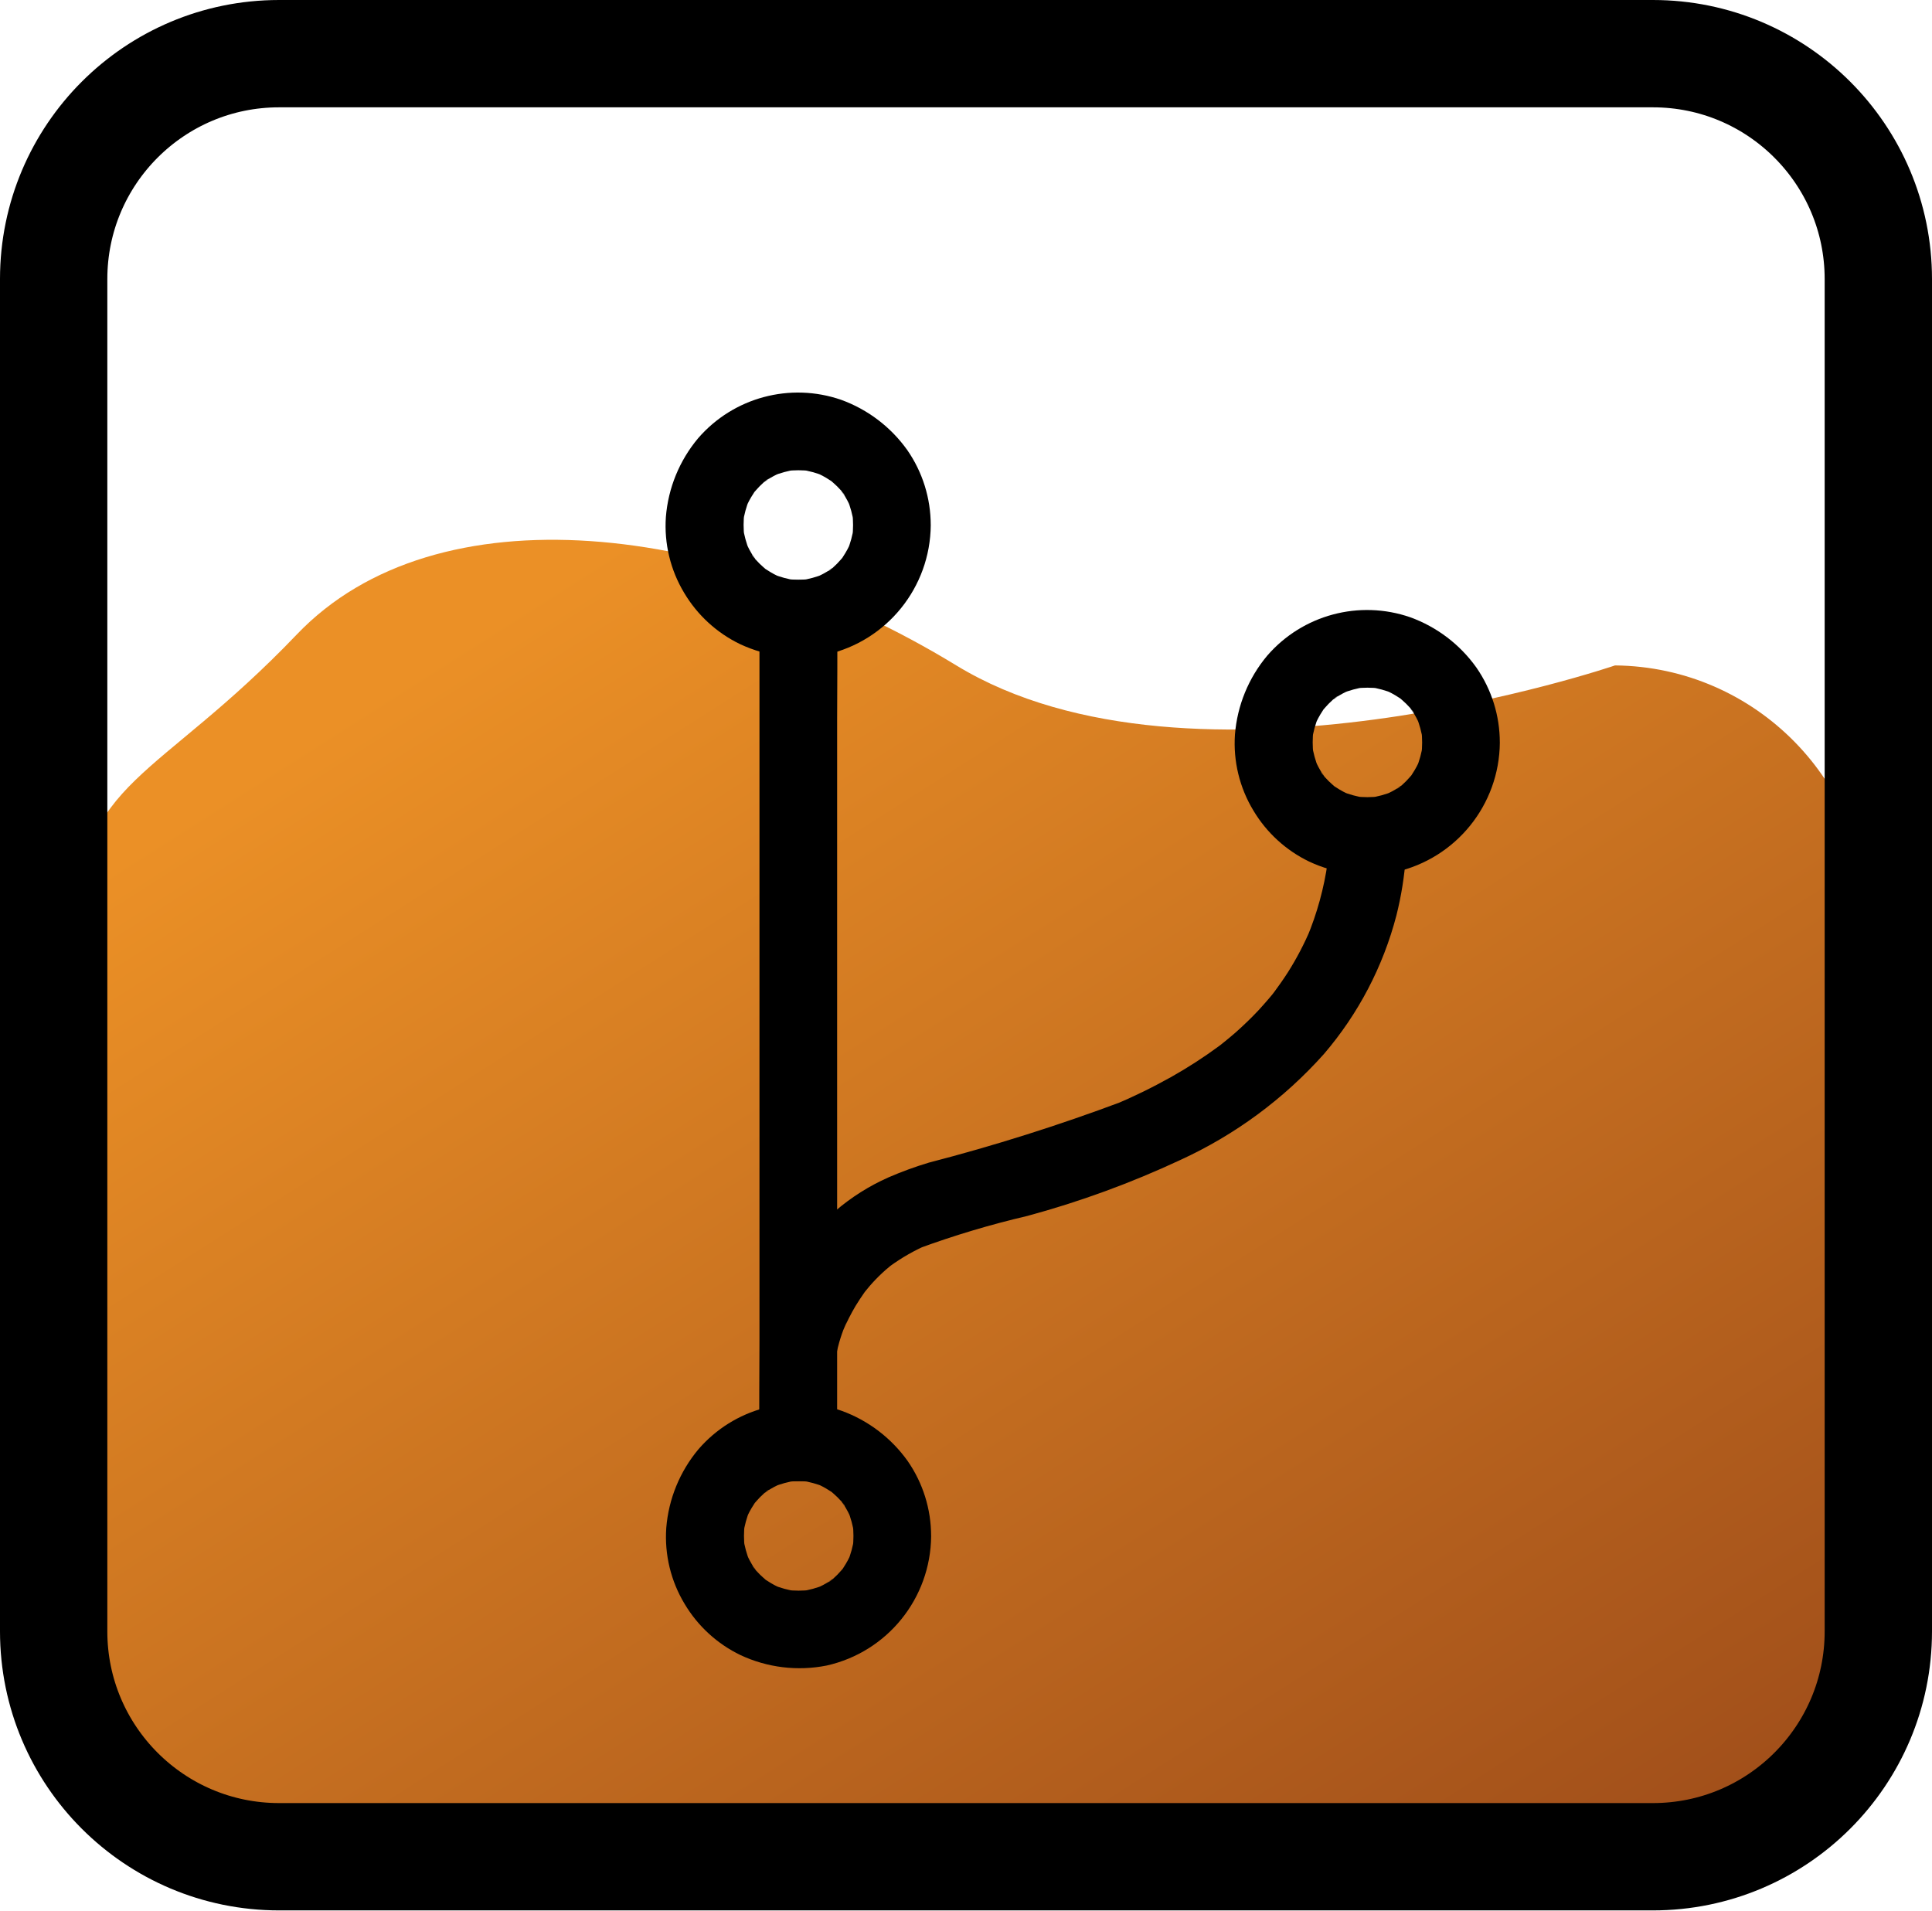
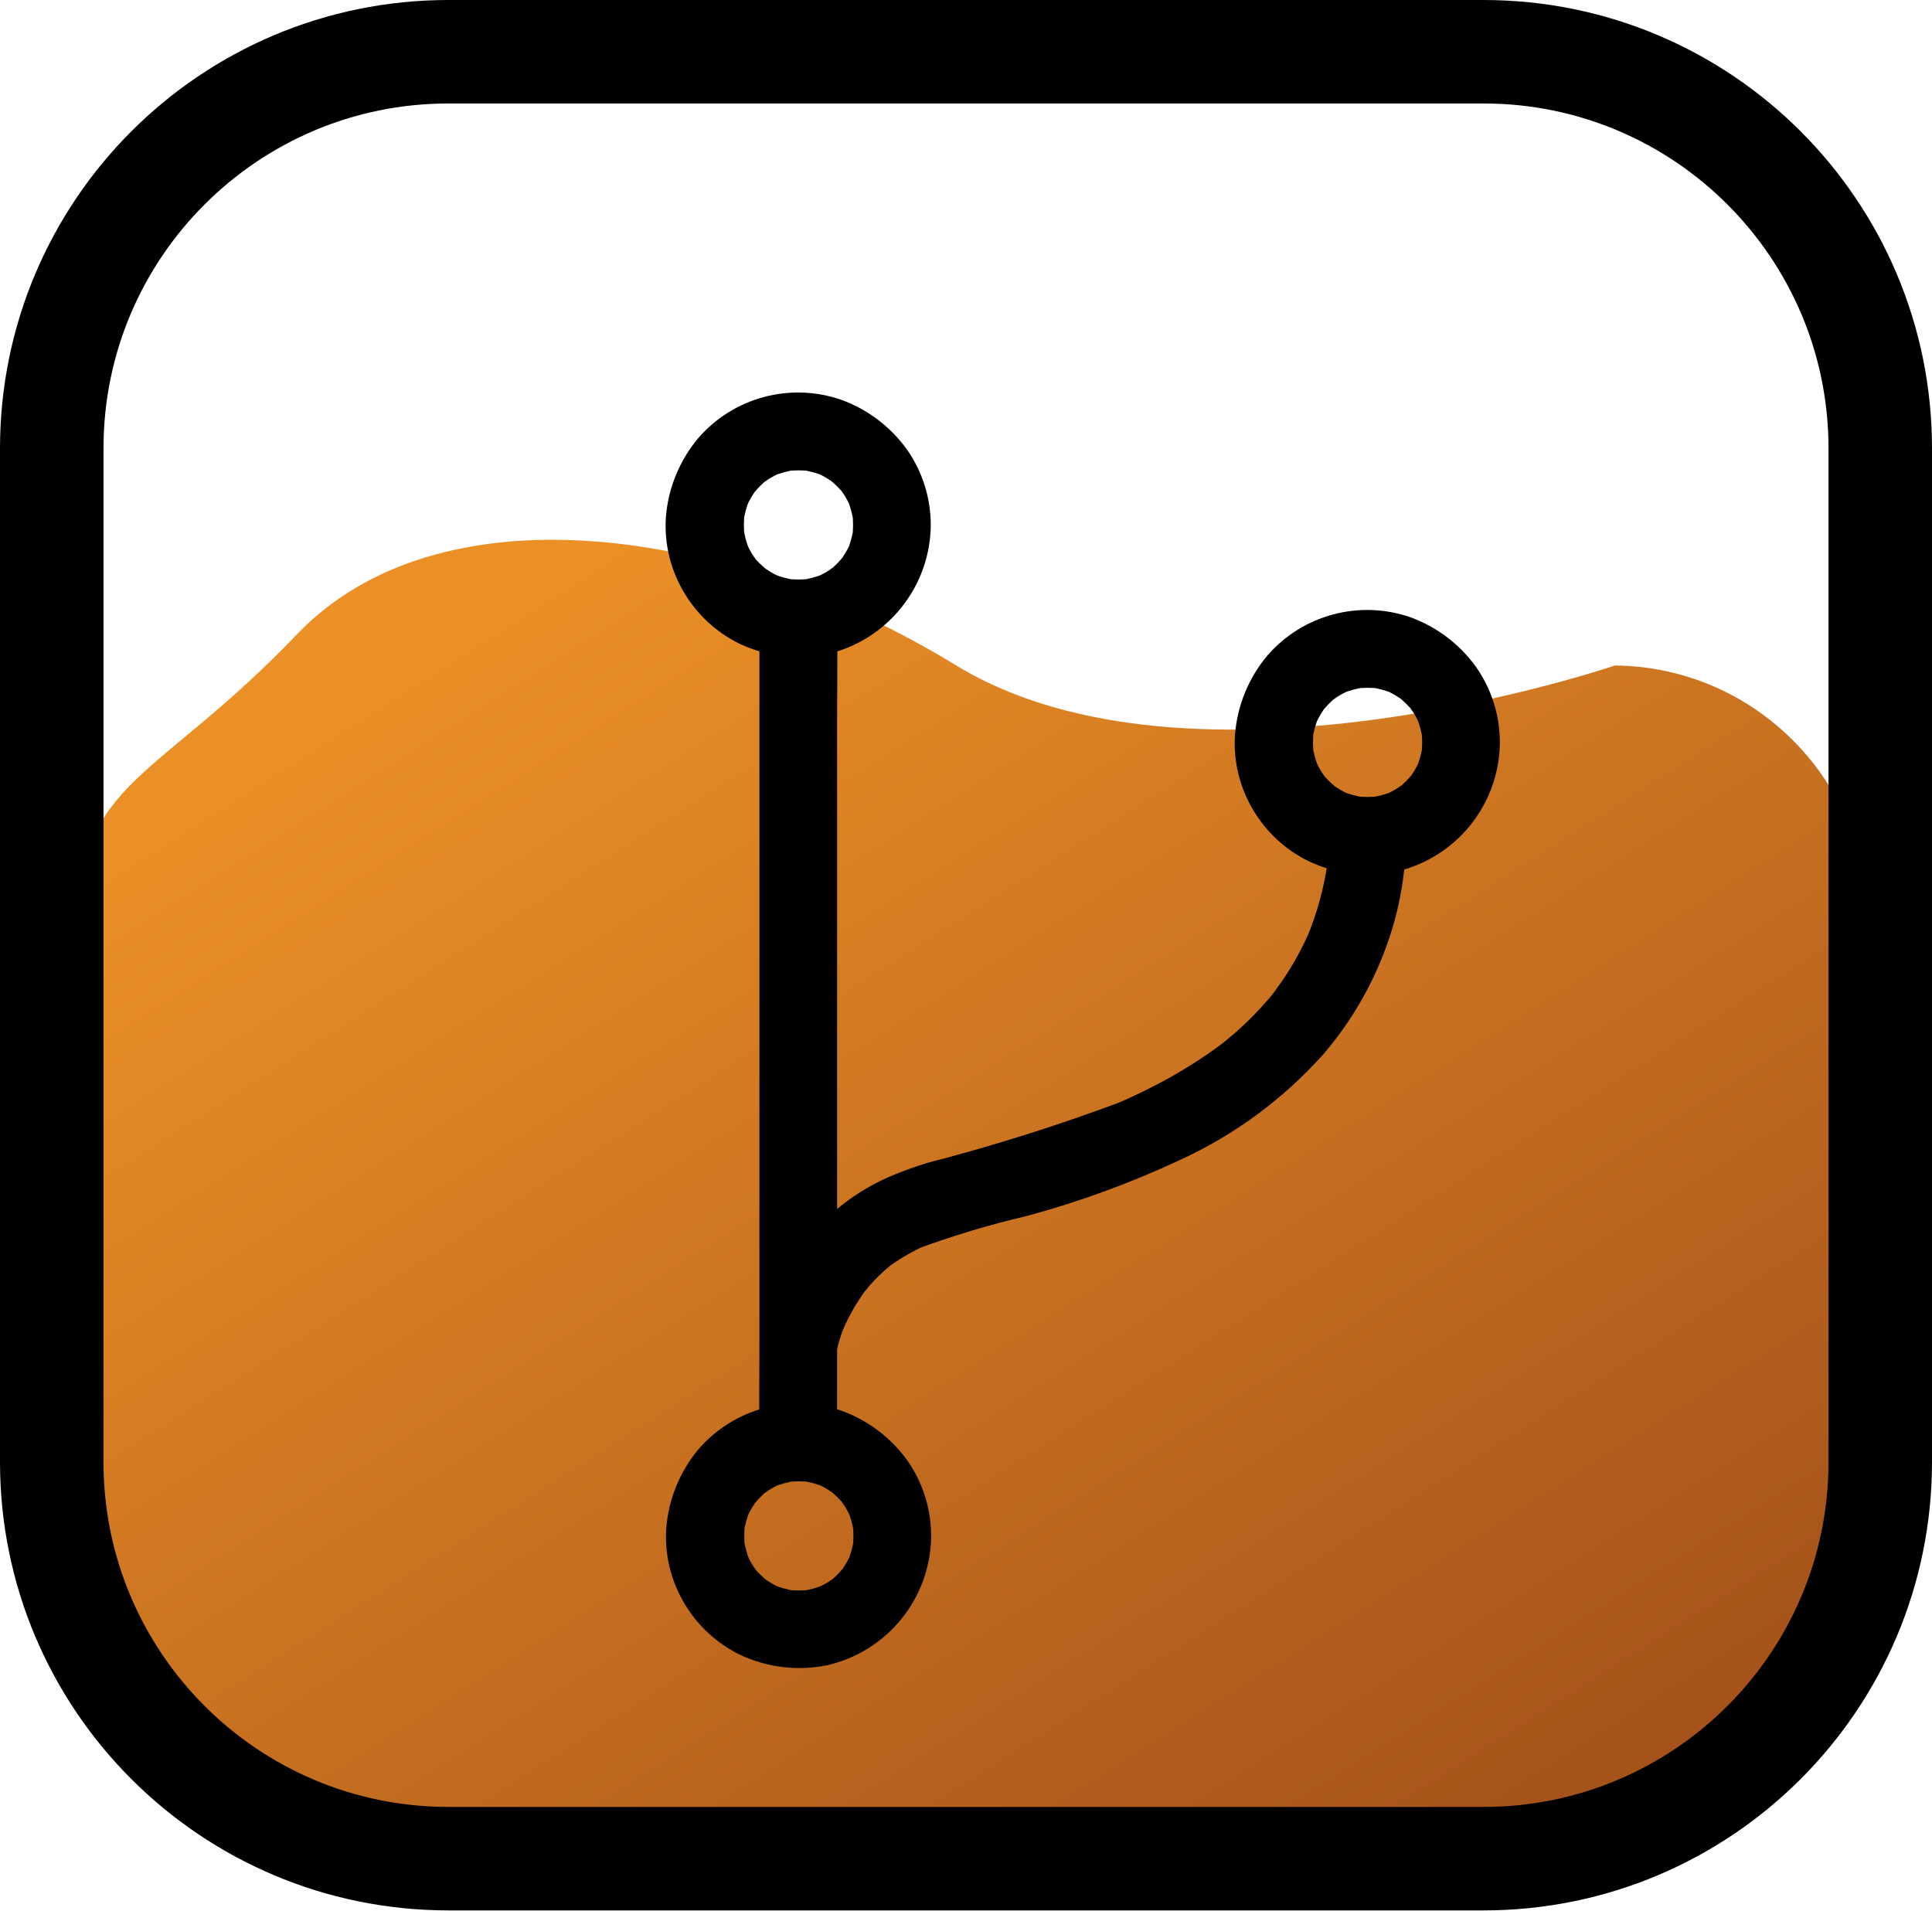
- <svg xmlns="http://www.w3.org/2000/svg" width="90" height="89" viewBox="0 0 90 89">
+ <svg xmlns="http://www.w3.org/2000/svg" id="github" width="56.004" height="55.382" viewBox="0 0 56.004 55.382">
  <defs>
    <linearGradient id="linear-gradient" x1="0.162" y1="0.132" x2="0.931" y2="1" gradientUnits="objectBoundingBox">
      <stop offset="0" stop-color="#eb9026" />
      <stop offset="1" stop-color="#a04e1a" />
      <stop offset="1" stop-color="#5f1376" />
    </linearGradient>
  </defs>
-   <g id="github" transform="translate(-1798.633 -120)">
-     <path id="Trazado_38" data-name="Trazado 38" d="M10.175-1.444c6.5-6.8,19.7-5.277,30.721,1.444S71.581,0,71.581,0A11.885,11.885,0,0,1,83.347,12V42A11.885,11.885,0,0,1,71.581,54H11.767A11.885,11.885,0,0,1,0,42V12C0,5.373,3.676,5.358,10.175-1.444Z" transform="translate(1802.286 151)" fill="url(#linear-gradient)" />
-     <g id="Grupo_61" data-name="Grupo 61" transform="translate(398.05 -338.18)">
-       <g id="Rectángulo_79" data-name="Rectángulo 79" transform="translate(1400.583 458.18)" fill="none" stroke="#000" stroke-width="5">
-         <rect width="90" height="89" rx="13" stroke="none" />
-         <rect x="2.5" y="2.5" width="85" height="84" rx="10.5" fill="none" />
+   <path id="Trazado_38" data-name="Trazado 38" d="M6.332-3.11c4.044-4.233,12.257-3.283,19.116.9s19.094,0,19.094,0a7.4,7.4,0,0,1,7.322,7.467V23.924a7.4,7.4,0,0,1-7.322,7.467H7.322A7.4,7.4,0,0,1,0,23.924V5.256C0,1.132,2.287,1.123,6.332-3.11Z" transform="translate(2.273 21.502)" fill="url(#linear-gradient)" />
+   <g id="Grupo_61" data-name="Grupo 61">
+     <g id="Rectángulo_79" data-name="Rectángulo 79" transform="translate(0)" fill="none" stroke="#000" stroke-width="3">
+       <rect width="56.004" height="55.382" rx="13" stroke="none" />
+       <rect x="1.5" y="1.5" width="53.004" height="52.382" rx="11.5" fill="none" />
+     </g>
+   </g>
+   <g id="Grupo_60" data-name="Grupo 60" transform="translate(19.29 11.376)">
+     <g id="Grupo_51" data-name="Grupo 51" transform="translate(2.745 11.746)">
+       <g id="Grupo_50" data-name="Grupo 50" transform="translate(0 0)">
+         <path id="Trazado_33" data-name="Trazado 33" d="M279.314,333.189a5.793,5.793,0,0,1-.064,1.051c.015-.1.026-.2.041-.3a8.887,8.887,0,0,1-.6,2.188l.113-.27a8.636,8.636,0,0,1-.668,1.28c-.139.218-.289.424-.439.63.218-.3.053-.068,0,0l-.113.135c-.1.113-.2.225-.3.334-.206.221-.428.432-.653.634-.109.094-.218.184-.326.274-.038.03-.233.184-.071.06s-.053.038-.1.071a13.614,13.614,0,0,1-1.4.9,16.694,16.694,0,0,1-1.689.822l.27-.113a55.948,55.948,0,0,1-5.6,1.767,10.638,10.638,0,0,0-1.171.428,6.271,6.271,0,0,0-1.539.972,6.175,6.175,0,0,0-1.647,2.165,5.643,5.643,0,0,0-.5,1.445,1.24,1.24,0,0,0,.113.867,1.124,1.124,0,0,0,1.539.405,1.091,1.091,0,0,0,.518-.672,4.385,4.385,0,0,1,.319-1.017l-.113.27a6.289,6.289,0,0,1,.36-.709q.124-.2.259-.394c.023-.034.049-.068.075-.1.1-.131-.169.21-.086.113.056-.068.109-.135.165-.2a4.819,4.819,0,0,1,.36-.372c.068-.064.139-.128.214-.188.03-.026.064-.049.094-.075.09-.075-.255.188-.071.056a5.7,5.7,0,0,1,1.081-.615l-.27.113a26.86,26.86,0,0,1,3.16-.946,27.356,27.356,0,0,0,4.432-1.621,12.623,12.623,0,0,0,4.165-3.073,10.068,10.068,0,0,0,2.1-4.019,9.877,9.877,0,0,0,.274-1.719,4.762,4.762,0,0,0,.015-.567,1.147,1.147,0,0,0-1.126-1.126,1.129,1.129,0,0,0-1.133,1.118Z" transform="translate(-262.841 -332.07)" />
      </g>
    </g>
-     <g id="Grupo_60" data-name="Grupo 60" transform="translate(1639.938 119.225)">
-       <g id="Grupo_51" data-name="Grupo 51" transform="translate(194.106 37.933)">
-         <g id="Grupo_50" data-name="Grupo 50" transform="translate(0 0)">
-           <path id="Trazado_33" data-name="Trazado 33" d="M289.313,333.869a9.309,9.309,0,0,1-.1,1.689c.024-.163.042-.32.066-.482a14.282,14.282,0,0,1-.965,3.516l.181-.434a13.876,13.876,0,0,1-1.073,2.056c-.223.35-.464.681-.706,1.013.35-.482.084-.109,0-.006l-.181.217c-.157.181-.314.362-.476.537-.332.356-.687.694-1.049,1.019-.175.151-.35.3-.525.44-.06.048-.374.3-.115.1s-.084.06-.157.115a21.879,21.879,0,0,1-2.243,1.447,26.816,26.816,0,0,1-2.714,1.321l.434-.181a89.906,89.906,0,0,1-8.992,2.84,17.1,17.1,0,0,0-1.882.688,10.076,10.076,0,0,0-2.473,1.562,9.924,9.924,0,0,0-2.647,3.48,9.07,9.07,0,0,0-.808,2.322,1.992,1.992,0,0,0,.181,1.393,1.807,1.807,0,0,0,2.473.651,1.753,1.753,0,0,0,.832-1.079,7.049,7.049,0,0,1,.513-1.634l-.181.434a10.11,10.11,0,0,1,.579-1.14q.2-.326.416-.633c.036-.054.078-.109.121-.163.157-.211-.271.338-.139.181.09-.109.175-.217.265-.32a7.737,7.737,0,0,1,.579-.6c.109-.1.223-.205.344-.3.048-.042.1-.078.151-.121.145-.121-.41.3-.115.09a9.154,9.154,0,0,1,1.737-.989l-.434.181a43.163,43.163,0,0,1,5.078-1.52,43.958,43.958,0,0,0,7.122-2.605,20.285,20.285,0,0,0,6.694-4.939,16.18,16.18,0,0,0,3.377-6.459,15.871,15.871,0,0,0,.44-2.762,7.652,7.652,0,0,0,.024-.911,1.842,1.842,0,0,0-1.809-1.809,1.815,1.815,0,0,0-1.821,1.8Z" transform="translate(-262.841 -332.07)" />
-         </g>
+     <g id="Grupo_53" data-name="Grupo 53" transform="translate(2.718 5.435)">
+       <g id="Grupo_52" data-name="Grupo 52" transform="translate(0 0)">
+         <path id="Trazado_34" data-name="Trazado 34" d="M264.38,188.877V167.934c0-.964.015-1.925,0-2.89V165a1.126,1.126,0,1,0-2.252,0v20.943c0,.964-.015,1.925,0,2.89v.041a1.126,1.126,0,1,0,2.252,0Z" transform="translate(-262.122 -163.876)" />
      </g>
-       <g id="Grupo_53" data-name="Grupo 53" transform="translate(194.063 27.79)">
-         <g id="Grupo_52" data-name="Grupo 52" transform="translate(0 0)">
-           <path id="Trazado_34" data-name="Trazado 34" d="M265.751,204.053V170.4c0-1.55.024-3.094,0-4.644v-.066a1.809,1.809,0,0,0-3.618,0v33.657c0,1.55-.024,3.094,0,4.644v.066a1.809,1.809,0,0,0,3.618,0Z" transform="translate(-262.122 -163.876)" />
-         </g>
+     </g>
+     <g id="Grupo_55" data-name="Grupo 55" transform="translate(16.497 6.304)">
+       <g id="Grupo_54" data-name="Grupo 54" transform="translate(0 0)">
+         <path id="Trazado_35" data-name="Trazado 35" d="M634.733,190.9a2.916,2.916,0,0,1-.023.364c.015-.1.026-.2.041-.3a2.874,2.874,0,0,1-.184.683l.113-.27a2.54,2.54,0,0,1-.233.435.742.742,0,0,1-.083.12s.188-.229.086-.113c-.06.068-.116.135-.18.2s-.12.113-.18.165-.18.094.094-.071c-.034.023-.068.049-.1.071a2.682,2.682,0,0,1-.458.244l.27-.113a2.873,2.873,0,0,1-.683.184c.1-.015.2-.026.3-.041a2.954,2.954,0,0,1-.728,0c.1.015.2.026.3.041a2.874,2.874,0,0,1-.683-.184l.27.113a2.541,2.541,0,0,1-.435-.233.749.749,0,0,1-.12-.083s.229.188.113.086c-.068-.06-.135-.116-.2-.18s-.113-.12-.165-.18-.094-.18.071.094c-.023-.034-.049-.068-.071-.1a2.674,2.674,0,0,1-.244-.458l.113.27a2.877,2.877,0,0,1-.184-.683c.015.1.026.2.041.3a2.959,2.959,0,0,1,0-.728c-.015.1-.026.2-.041.3a2.877,2.877,0,0,1,.184-.683l-.113.27a2.535,2.535,0,0,1,.233-.435.746.746,0,0,1,.083-.12s-.188.229-.086.113c.06-.068.116-.135.18-.2s.12-.113.18-.165.18-.094-.094.071c.034-.023.068-.049.1-.071a2.681,2.681,0,0,1,.458-.244l-.27.113a2.874,2.874,0,0,1,.683-.184c-.1.015-.2.026-.3.041a2.952,2.952,0,0,1,.728,0c-.1-.015-.2-.026-.3-.041a2.873,2.873,0,0,1,.683.184l-.27-.113a2.545,2.545,0,0,1,.435.233.746.746,0,0,1,.12.083s-.229-.188-.113-.086c.068.06.135.116.2.18s.113.12.165.18.094.18-.071-.094c.023.034.049.068.071.1a2.679,2.679,0,0,1,.244.458l-.113-.27a2.874,2.874,0,0,1,.184.683c-.015-.1-.026-.2-.041-.3a2.916,2.916,0,0,1,.023.364,1.126,1.126,0,1,0,2.252,0,3.81,3.81,0,0,0-.679-2.173,4.049,4.049,0,0,0-1.914-1.456,3.827,3.827,0,0,0-4.15,1.115,4.057,4.057,0,0,0-.934,2.282,3.762,3.762,0,0,0,.533,2.2,3.808,3.808,0,0,0,1.617,1.482,4.034,4.034,0,0,0,2.5.3,3.876,3.876,0,0,0,3.028-3.753,1.126,1.126,0,0,0-2.252,0Z" transform="translate(-629.295 -187.057)" />
      </g>
-       <g id="Grupo_55" data-name="Grupo 55" transform="translate(216.205 29.188)">
-         <g id="Grupo_54" data-name="Grupo 54" transform="translate(0 0)">
-           <path id="Trazado_35" data-name="Trazado 35" d="M638.034,193.234a4.69,4.69,0,0,1-.036.585c.024-.163.042-.32.066-.482a4.618,4.618,0,0,1-.3,1.1l.181-.434a4.089,4.089,0,0,1-.374.7,1.2,1.2,0,0,1-.133.193c-.006,0,.3-.368.139-.181-.1.109-.187.217-.289.32s-.193.181-.289.265c-.115.1-.289.151.151-.115-.054.036-.109.078-.163.115a4.31,4.31,0,0,1-.736.392l.434-.181a4.618,4.618,0,0,1-1.1.3c.163-.024.32-.042.482-.066a4.746,4.746,0,0,1-1.17,0c.163.024.32.042.482.066a4.618,4.618,0,0,1-1.1-.3l.434.181a4.086,4.086,0,0,1-.7-.374,1.2,1.2,0,0,1-.193-.133c0-.006.368.3.181.139-.109-.1-.217-.187-.32-.289s-.181-.193-.265-.289c-.1-.115-.151-.289.115.151-.036-.054-.078-.109-.115-.163a4.3,4.3,0,0,1-.392-.736l.181.434a4.621,4.621,0,0,1-.3-1.1c.024.163.042.32.066.482a4.749,4.749,0,0,1,0-1.17c-.024.163-.042.32-.066.482a4.621,4.621,0,0,1,.3-1.1l-.181.434a4.081,4.081,0,0,1,.374-.7,1.2,1.2,0,0,1,.133-.193c.006,0-.3.368-.139.181.1-.109.187-.217.289-.32s.193-.181.289-.265c.115-.1.289-.151-.151.115.054-.036.109-.078.163-.115a4.3,4.3,0,0,1,.736-.392l-.434.181a4.618,4.618,0,0,1,1.1-.3c-.163.024-.32.042-.482.066a4.746,4.746,0,0,1,1.17,0c-.163-.024-.32-.042-.482-.066a4.618,4.618,0,0,1,1.1.3l-.434-.181a4.087,4.087,0,0,1,.7.374,1.2,1.2,0,0,1,.193.133c0,.006-.368-.3-.181-.139.109.1.217.187.32.289s.181.193.265.289c.1.115.151.289-.115-.151.036.054.078.109.115.163a4.308,4.308,0,0,1,.392.736l-.181-.434a4.618,4.618,0,0,1,.3,1.1c-.024-.163-.042-.32-.066-.482a4.69,4.69,0,0,1,.036.585,1.809,1.809,0,1,0,3.618,0,6.122,6.122,0,0,0-1.092-3.492,6.506,6.506,0,0,0-3.076-2.34,6.15,6.15,0,0,0-6.67,1.791,6.52,6.52,0,0,0-1.5,3.667,6.045,6.045,0,0,0,.856,3.54,6.121,6.121,0,0,0,2.6,2.382,6.483,6.483,0,0,0,4.016.488,6.228,6.228,0,0,0,4.867-6.031,1.809,1.809,0,0,0-3.618-.006Z" transform="translate(-629.295 -187.057)" />
-         </g>
+     </g>
+     <g id="Grupo_57" data-name="Grupo 57" transform="translate(0 0)">
+       <g id="Grupo_56" data-name="Grupo 56" transform="translate(0 0)">
+         <path id="Trazado_36" data-name="Trazado 36" d="M195.133,22.9a2.916,2.916,0,0,1-.023.364c.015-.1.026-.2.041-.3a2.873,2.873,0,0,1-.184.683l.113-.27a2.544,2.544,0,0,1-.233.435.747.747,0,0,1-.083.12s.188-.229.086-.113c-.06.068-.116.135-.18.2s-.12.113-.18.165-.18.094.094-.071c-.034.023-.068.049-.1.071a2.68,2.68,0,0,1-.458.244l.27-.113a2.873,2.873,0,0,1-.683.184c.1-.015.2-.026.3-.041a2.954,2.954,0,0,1-.728,0c.1.015.2.026.3.041a2.873,2.873,0,0,1-.683-.184l.27.113a2.542,2.542,0,0,1-.435-.233.748.748,0,0,1-.12-.083s.229.188.113.086c-.068-.06-.135-.116-.2-.18s-.113-.12-.165-.18-.094-.18.071.094c-.023-.034-.049-.068-.071-.1a2.68,2.68,0,0,1-.244-.458l.113.27a2.874,2.874,0,0,1-.184-.683c.015.1.026.2.041.3a2.954,2.954,0,0,1,0-.728c-.015.1-.026.2-.041.3a2.874,2.874,0,0,1,.184-.683l-.113.27a2.542,2.542,0,0,1,.233-.435.747.747,0,0,1,.083-.12s-.188.229-.086.113c.06-.068.116-.135.18-.2s.12-.113.18-.165.18-.094-.094.071c.034-.023.068-.049.1-.071a2.679,2.679,0,0,1,.458-.244l-.27.113a2.873,2.873,0,0,1,.683-.184c-.1.015-.2.026-.3.041a2.954,2.954,0,0,1,.728,0c-.1-.015-.2-.026-.3-.041a2.873,2.873,0,0,1,.683.184l-.27-.113a2.542,2.542,0,0,1,.435.233.748.748,0,0,1,.12.083s-.229-.188-.113-.086c.068.06.135.116.2.18s.113.12.165.18.094.18-.071-.094c.023.034.049.068.071.1a2.681,2.681,0,0,1,.244.458l-.113-.27a2.873,2.873,0,0,1,.184.683c-.015-.1-.026-.2-.041-.3a2.916,2.916,0,0,1,.023.364,1.126,1.126,0,1,0,2.252,0,3.809,3.809,0,0,0-.679-2.173,4.049,4.049,0,0,0-1.914-1.456,3.827,3.827,0,0,0-4.15,1.115,4.057,4.057,0,0,0-.934,2.282,3.761,3.761,0,0,0,.533,2.2,3.808,3.808,0,0,0,1.617,1.482,4.034,4.034,0,0,0,2.5.3,3.876,3.876,0,0,0,3.028-3.753,1.126,1.126,0,0,0-2.252,0Z" transform="translate(-189.695 -19.057)" />
      </g>
-       <g id="Grupo_57" data-name="Grupo 57" transform="translate(189.695 19.057)">
-         <g id="Grupo_56" data-name="Grupo 56" transform="translate(0 0)">
-           <path id="Trazado_36" data-name="Trazado 36" d="M198.434,25.235a4.687,4.687,0,0,1-.036.585c.024-.163.042-.32.066-.482a4.618,4.618,0,0,1-.3,1.1l.181-.434a4.087,4.087,0,0,1-.374.7,1.2,1.2,0,0,1-.133.193c-.006,0,.3-.368.139-.181-.1.109-.187.217-.289.32s-.193.181-.289.265c-.115.1-.289.151.151-.115-.054.036-.109.078-.163.115a4.306,4.306,0,0,1-.736.392l.434-.181a4.618,4.618,0,0,1-1.1.3c.163-.024.32-.042.482-.066a4.746,4.746,0,0,1-1.17,0c.163.024.32.042.482.066a4.618,4.618,0,0,1-1.1-.3l.434.181a4.086,4.086,0,0,1-.7-.374,1.2,1.2,0,0,1-.193-.133c0-.006.368.3.181.139-.109-.1-.217-.187-.32-.289s-.181-.193-.265-.289c-.1-.115-.151-.289.115.151-.036-.054-.078-.109-.115-.163a4.307,4.307,0,0,1-.392-.736l.181.434a4.618,4.618,0,0,1-.3-1.1c.024.163.042.32.066.482a4.746,4.746,0,0,1,0-1.17c-.024.163-.042.32-.066.482a4.618,4.618,0,0,1,.3-1.1l-.181.434a4.086,4.086,0,0,1,.374-.7,1.2,1.2,0,0,1,.133-.193c.006,0-.3.368-.139.181.1-.109.187-.217.289-.32s.193-.181.289-.265c.115-.1.289-.151-.151.115.054-.036.109-.078.163-.115a4.306,4.306,0,0,1,.736-.392l-.434.181a4.618,4.618,0,0,1,1.1-.3c-.163.024-.32.042-.482.066a4.747,4.747,0,0,1,1.17,0c-.163-.024-.32-.042-.482-.066a4.618,4.618,0,0,1,1.1.3l-.434-.181a4.086,4.086,0,0,1,.7.374,1.2,1.2,0,0,1,.193.133c0,.006-.368-.3-.181-.139.109.1.217.187.32.289s.181.193.265.289c.1.115.151.289-.115-.151.036.054.078.109.115.163a4.306,4.306,0,0,1,.392.736l-.181-.434a4.618,4.618,0,0,1,.3,1.1c-.024-.163-.042-.32-.066-.482a4.687,4.687,0,0,1,.036.585,1.809,1.809,0,1,0,3.618,0,6.122,6.122,0,0,0-1.092-3.492,6.506,6.506,0,0,0-3.076-2.34,6.15,6.15,0,0,0-6.67,1.791,6.52,6.52,0,0,0-1.5,3.667,6.044,6.044,0,0,0,.856,3.54,6.12,6.12,0,0,0,2.6,2.382,6.483,6.483,0,0,0,4.016.488,6.228,6.228,0,0,0,4.867-6.031,1.809,1.809,0,0,0-3.618-.006Z" transform="translate(-189.695 -19.057)" />
-         </g>
-       </g>
-       <g id="Grupo_59" data-name="Grupo 59" transform="translate(189.713 66.155)">
-         <g id="Grupo_58" data-name="Grupo 58" transform="translate(0 0)">
-           <path id="Trazado_37" data-name="Trazado 37" d="M198.734,806.234a4.688,4.688,0,0,1-.036.585c.024-.163.042-.32.066-.482a4.619,4.619,0,0,1-.3,1.1l.181-.434a4.086,4.086,0,0,1-.374.7,1.2,1.2,0,0,1-.133.193c-.006,0,.3-.368.139-.181-.1.109-.187.217-.289.32s-.193.181-.289.265c-.115.1-.289.151.151-.115-.054.036-.109.078-.163.115a4.3,4.3,0,0,1-.736.392l.434-.181a4.618,4.618,0,0,1-1.1.3c.163-.024.32-.042.482-.066a4.743,4.743,0,0,1-1.17,0c.163.024.32.042.482.066a4.618,4.618,0,0,1-1.1-.3l.434.181a4.085,4.085,0,0,1-.7-.374,1.2,1.2,0,0,1-.193-.133c0-.006.368.3.181.139-.109-.1-.217-.187-.32-.289s-.181-.193-.265-.289c-.1-.115-.151-.289.115.151-.036-.054-.078-.109-.115-.163a4.3,4.3,0,0,1-.392-.736l.181.434a4.618,4.618,0,0,1-.3-1.1c.024.163.042.32.066.482a4.746,4.746,0,0,1,0-1.17c-.024.163-.042.32-.066.482a4.617,4.617,0,0,1,.3-1.1l-.181.434a4.084,4.084,0,0,1,.374-.7,1.207,1.207,0,0,1,.133-.193c.006,0-.3.368-.139.181.1-.109.187-.217.289-.32s.193-.181.289-.265c.115-.1.289-.151-.151.115.054-.036.109-.078.163-.115a4.313,4.313,0,0,1,.736-.392l-.434.181a4.618,4.618,0,0,1,1.1-.3c-.163.024-.32.042-.482.066a4.743,4.743,0,0,1,1.17,0c-.163-.024-.32-.042-.482-.066a4.618,4.618,0,0,1,1.1.3l-.434-.181a4.089,4.089,0,0,1,.7.374,1.2,1.2,0,0,1,.193.133c0,.006-.368-.3-.181-.139.109.1.217.187.32.289s.181.193.265.289c.1.115.151.289-.115-.151.036.054.078.109.115.163a4.309,4.309,0,0,1,.392.736l-.181-.434a4.619,4.619,0,0,1,.3,1.1c-.024-.163-.042-.32-.066-.482a4.76,4.76,0,0,1,.036.585,1.809,1.809,0,1,0,3.618,0,6.122,6.122,0,0,0-1.092-3.492,6.506,6.506,0,0,0-3.076-2.34,6.15,6.15,0,0,0-6.67,1.791,6.52,6.52,0,0,0-1.5,3.667,6.044,6.044,0,0,0,.856,3.54,6.121,6.121,0,0,0,2.6,2.382,6.483,6.483,0,0,0,4.016.488,6.228,6.228,0,0,0,4.867-6.031,1.809,1.809,0,0,0-3.618-.006Z" transform="translate(-189.995 -800.057)" />
-         </g>
+     </g>
+     <g id="Grupo_59" data-name="Grupo 59" transform="translate(0.011 29.308)">
+       <g id="Grupo_58" data-name="Grupo 58" transform="translate(0 0)">
+         <path id="Trazado_37" data-name="Trazado 37" d="M195.433,803.9a2.915,2.915,0,0,1-.023.364c.015-.1.026-.2.041-.3a2.875,2.875,0,0,1-.184.683l.113-.27a2.542,2.542,0,0,1-.233.435.747.747,0,0,1-.083.12s.188-.229.086-.113c-.06.068-.116.135-.18.2s-.12.113-.18.165-.18.094.094-.071c-.034.023-.068.049-.1.071a2.678,2.678,0,0,1-.458.244l.27-.113a2.874,2.874,0,0,1-.683.184c.1-.015.2-.026.3-.041a2.953,2.953,0,0,1-.728,0c.1.015.2.026.3.041a2.874,2.874,0,0,1-.683-.184l.27.113a2.544,2.544,0,0,1-.435-.233.75.75,0,0,1-.12-.083s.229.188.113.086c-.068-.06-.135-.116-.2-.18s-.113-.12-.165-.18-.094-.18.071.094c-.023-.034-.049-.068-.071-.1a2.679,2.679,0,0,1-.244-.458l.113.27a2.873,2.873,0,0,1-.184-.683c.015.1.026.2.041.3a2.952,2.952,0,0,1,0-.728c-.015.1-.026.2-.041.3a2.873,2.873,0,0,1,.184-.683l-.113.27a2.545,2.545,0,0,1,.233-.435.753.753,0,0,1,.083-.12s-.188.229-.086.113c.06-.068.116-.135.18-.2s.12-.113.18-.165.18-.094-.094.071c.034-.023.068-.049.1-.071a2.679,2.679,0,0,1,.458-.244l-.27.113a2.868,2.868,0,0,1,.683-.184c-.1.015-.2.026-.3.041a2.953,2.953,0,0,1,.728,0c-.1-.015-.2-.026-.3-.041a2.868,2.868,0,0,1,.683.184l-.27-.113a2.54,2.54,0,0,1,.435.233.746.746,0,0,1,.12.083s-.229-.188-.113-.086c.068.06.135.116.2.18s.113.12.165.18.094.18-.071-.094c.023.034.049.068.071.1a2.682,2.682,0,0,1,.244.458l-.113-.27a2.875,2.875,0,0,1,.184.683c-.015-.1-.026-.2-.041-.3a2.962,2.962,0,0,1,.023.364,1.126,1.126,0,1,0,2.252,0,3.809,3.809,0,0,0-.679-2.173,4.049,4.049,0,0,0-1.914-1.456,3.827,3.827,0,0,0-4.15,1.115,4.057,4.057,0,0,0-.934,2.282,3.761,3.761,0,0,0,.533,2.2,3.808,3.808,0,0,0,1.617,1.482,4.035,4.035,0,0,0,2.5.3,3.876,3.876,0,0,0,3.028-3.753,1.126,1.126,0,0,0-2.252,0Z" transform="translate(-189.995 -800.057)" />
      </g>
    </g>
  </g>
</svg>
